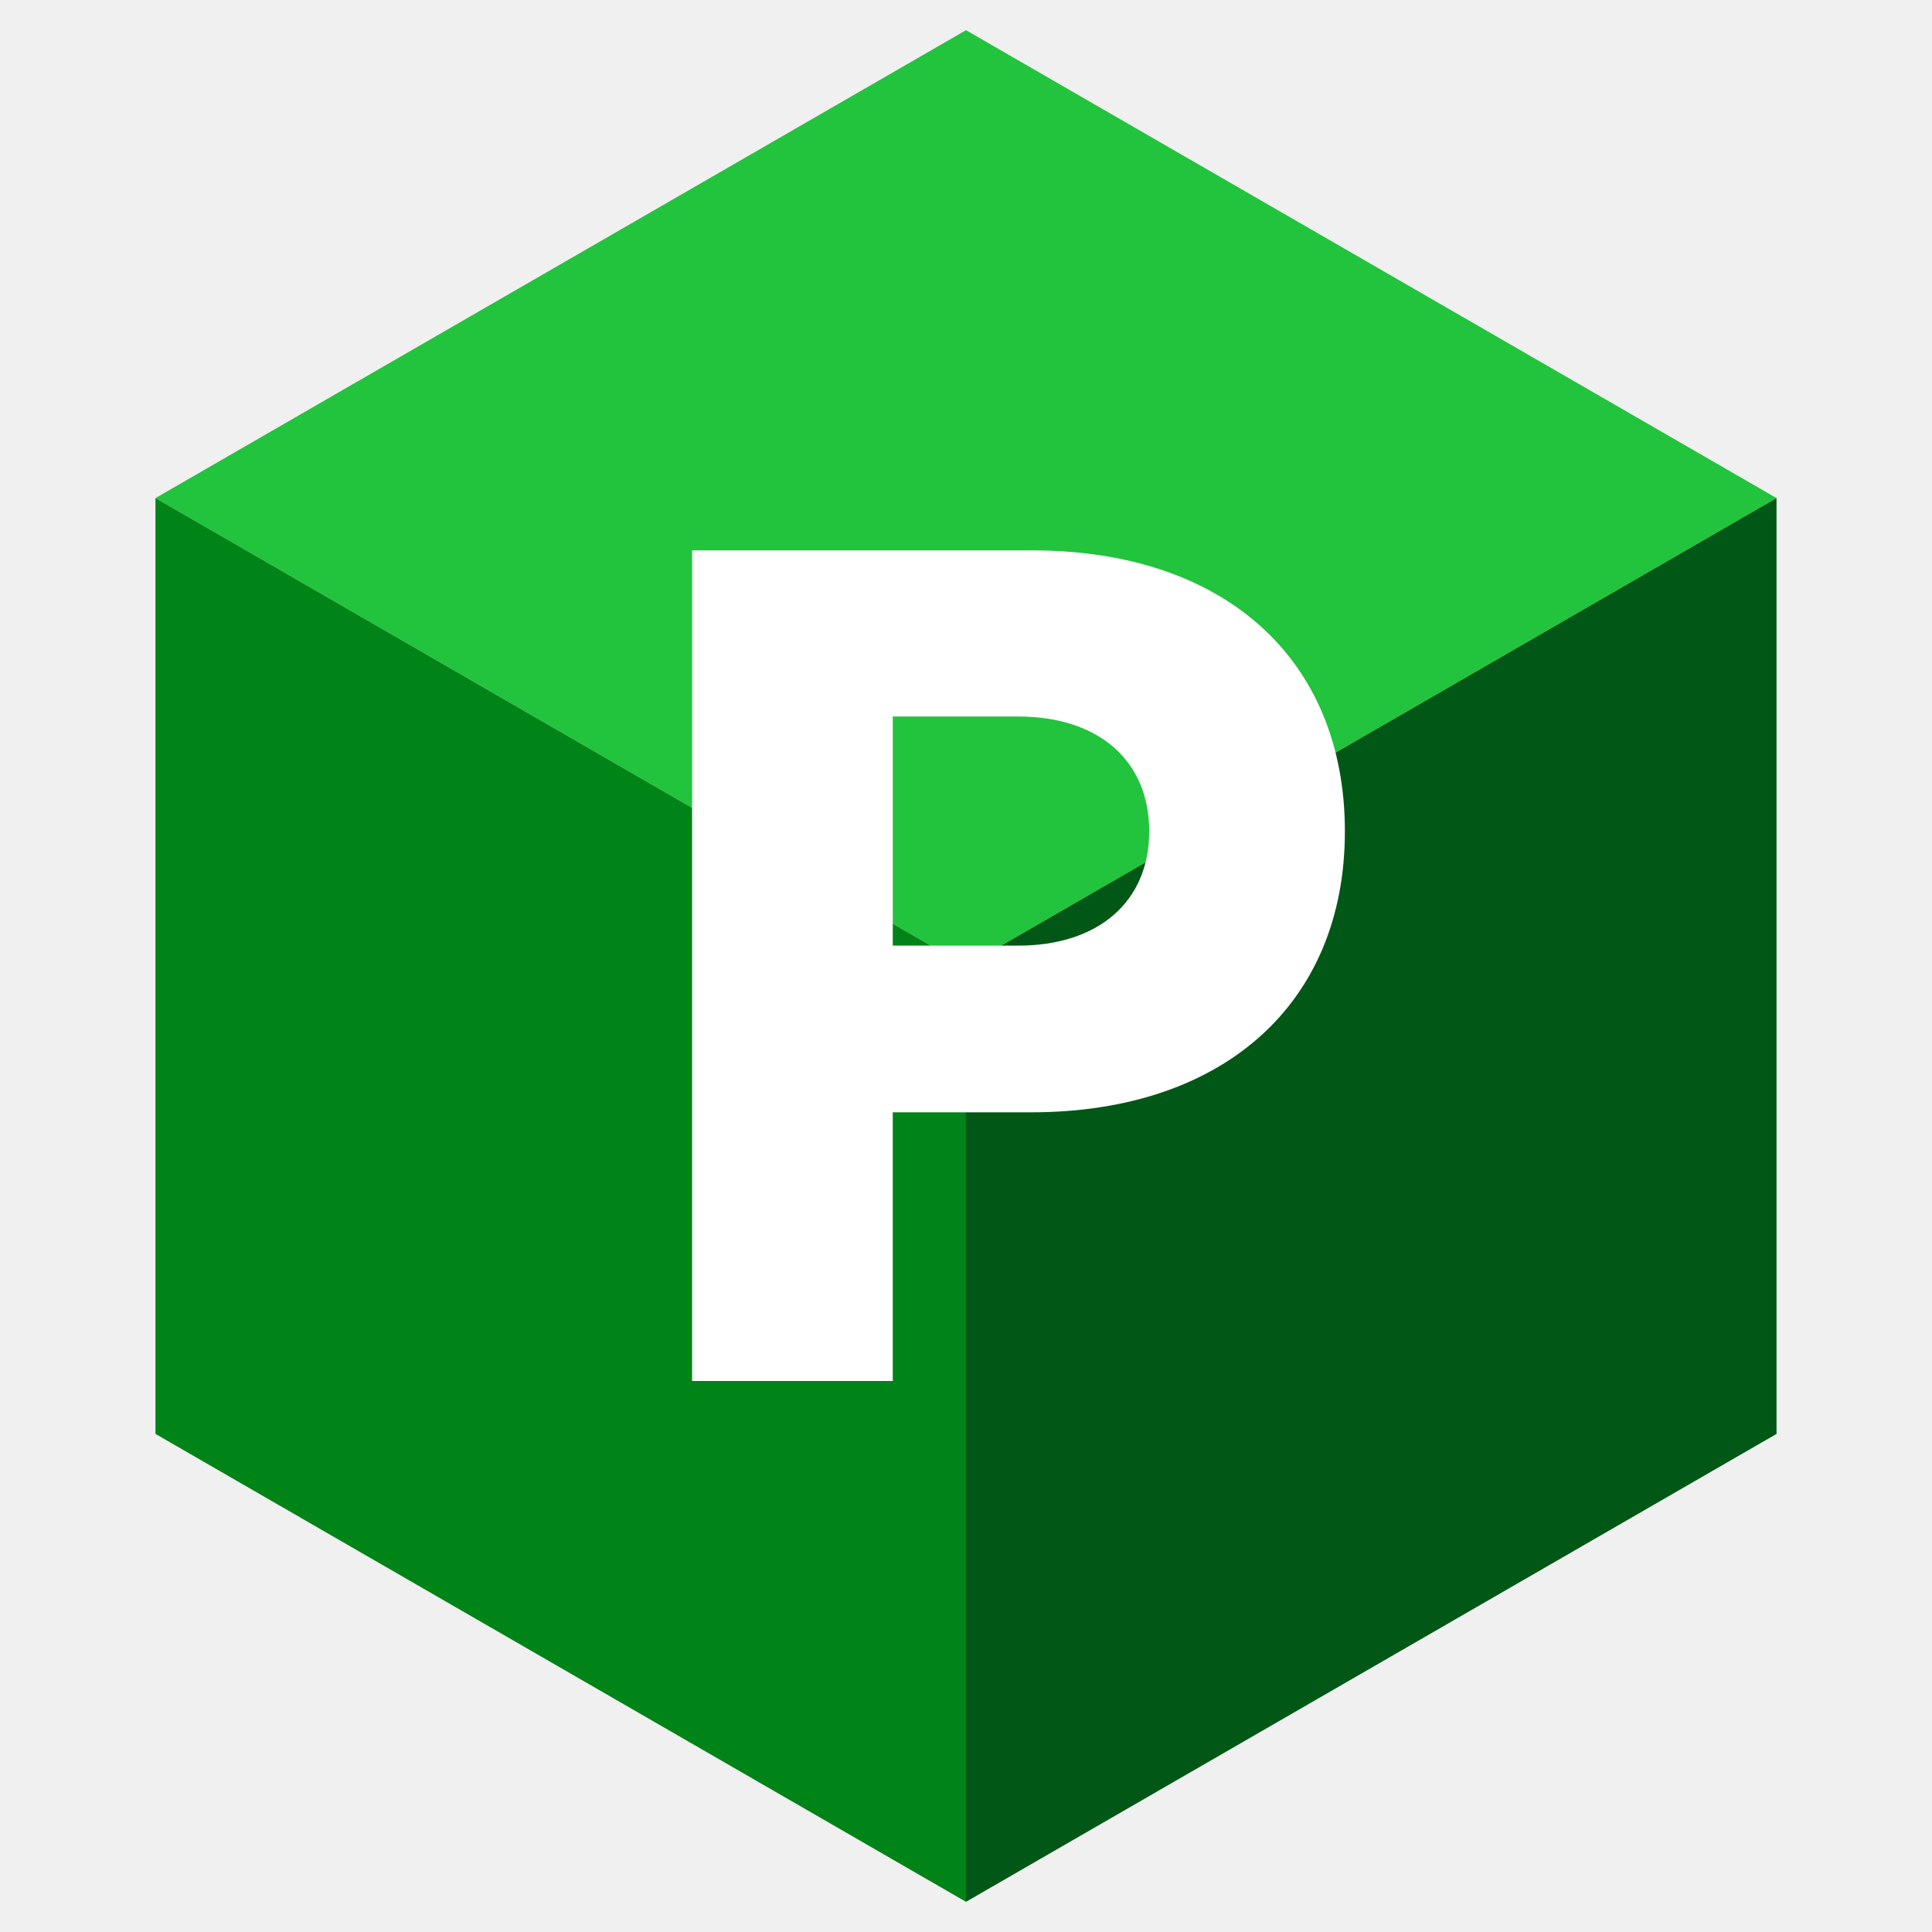
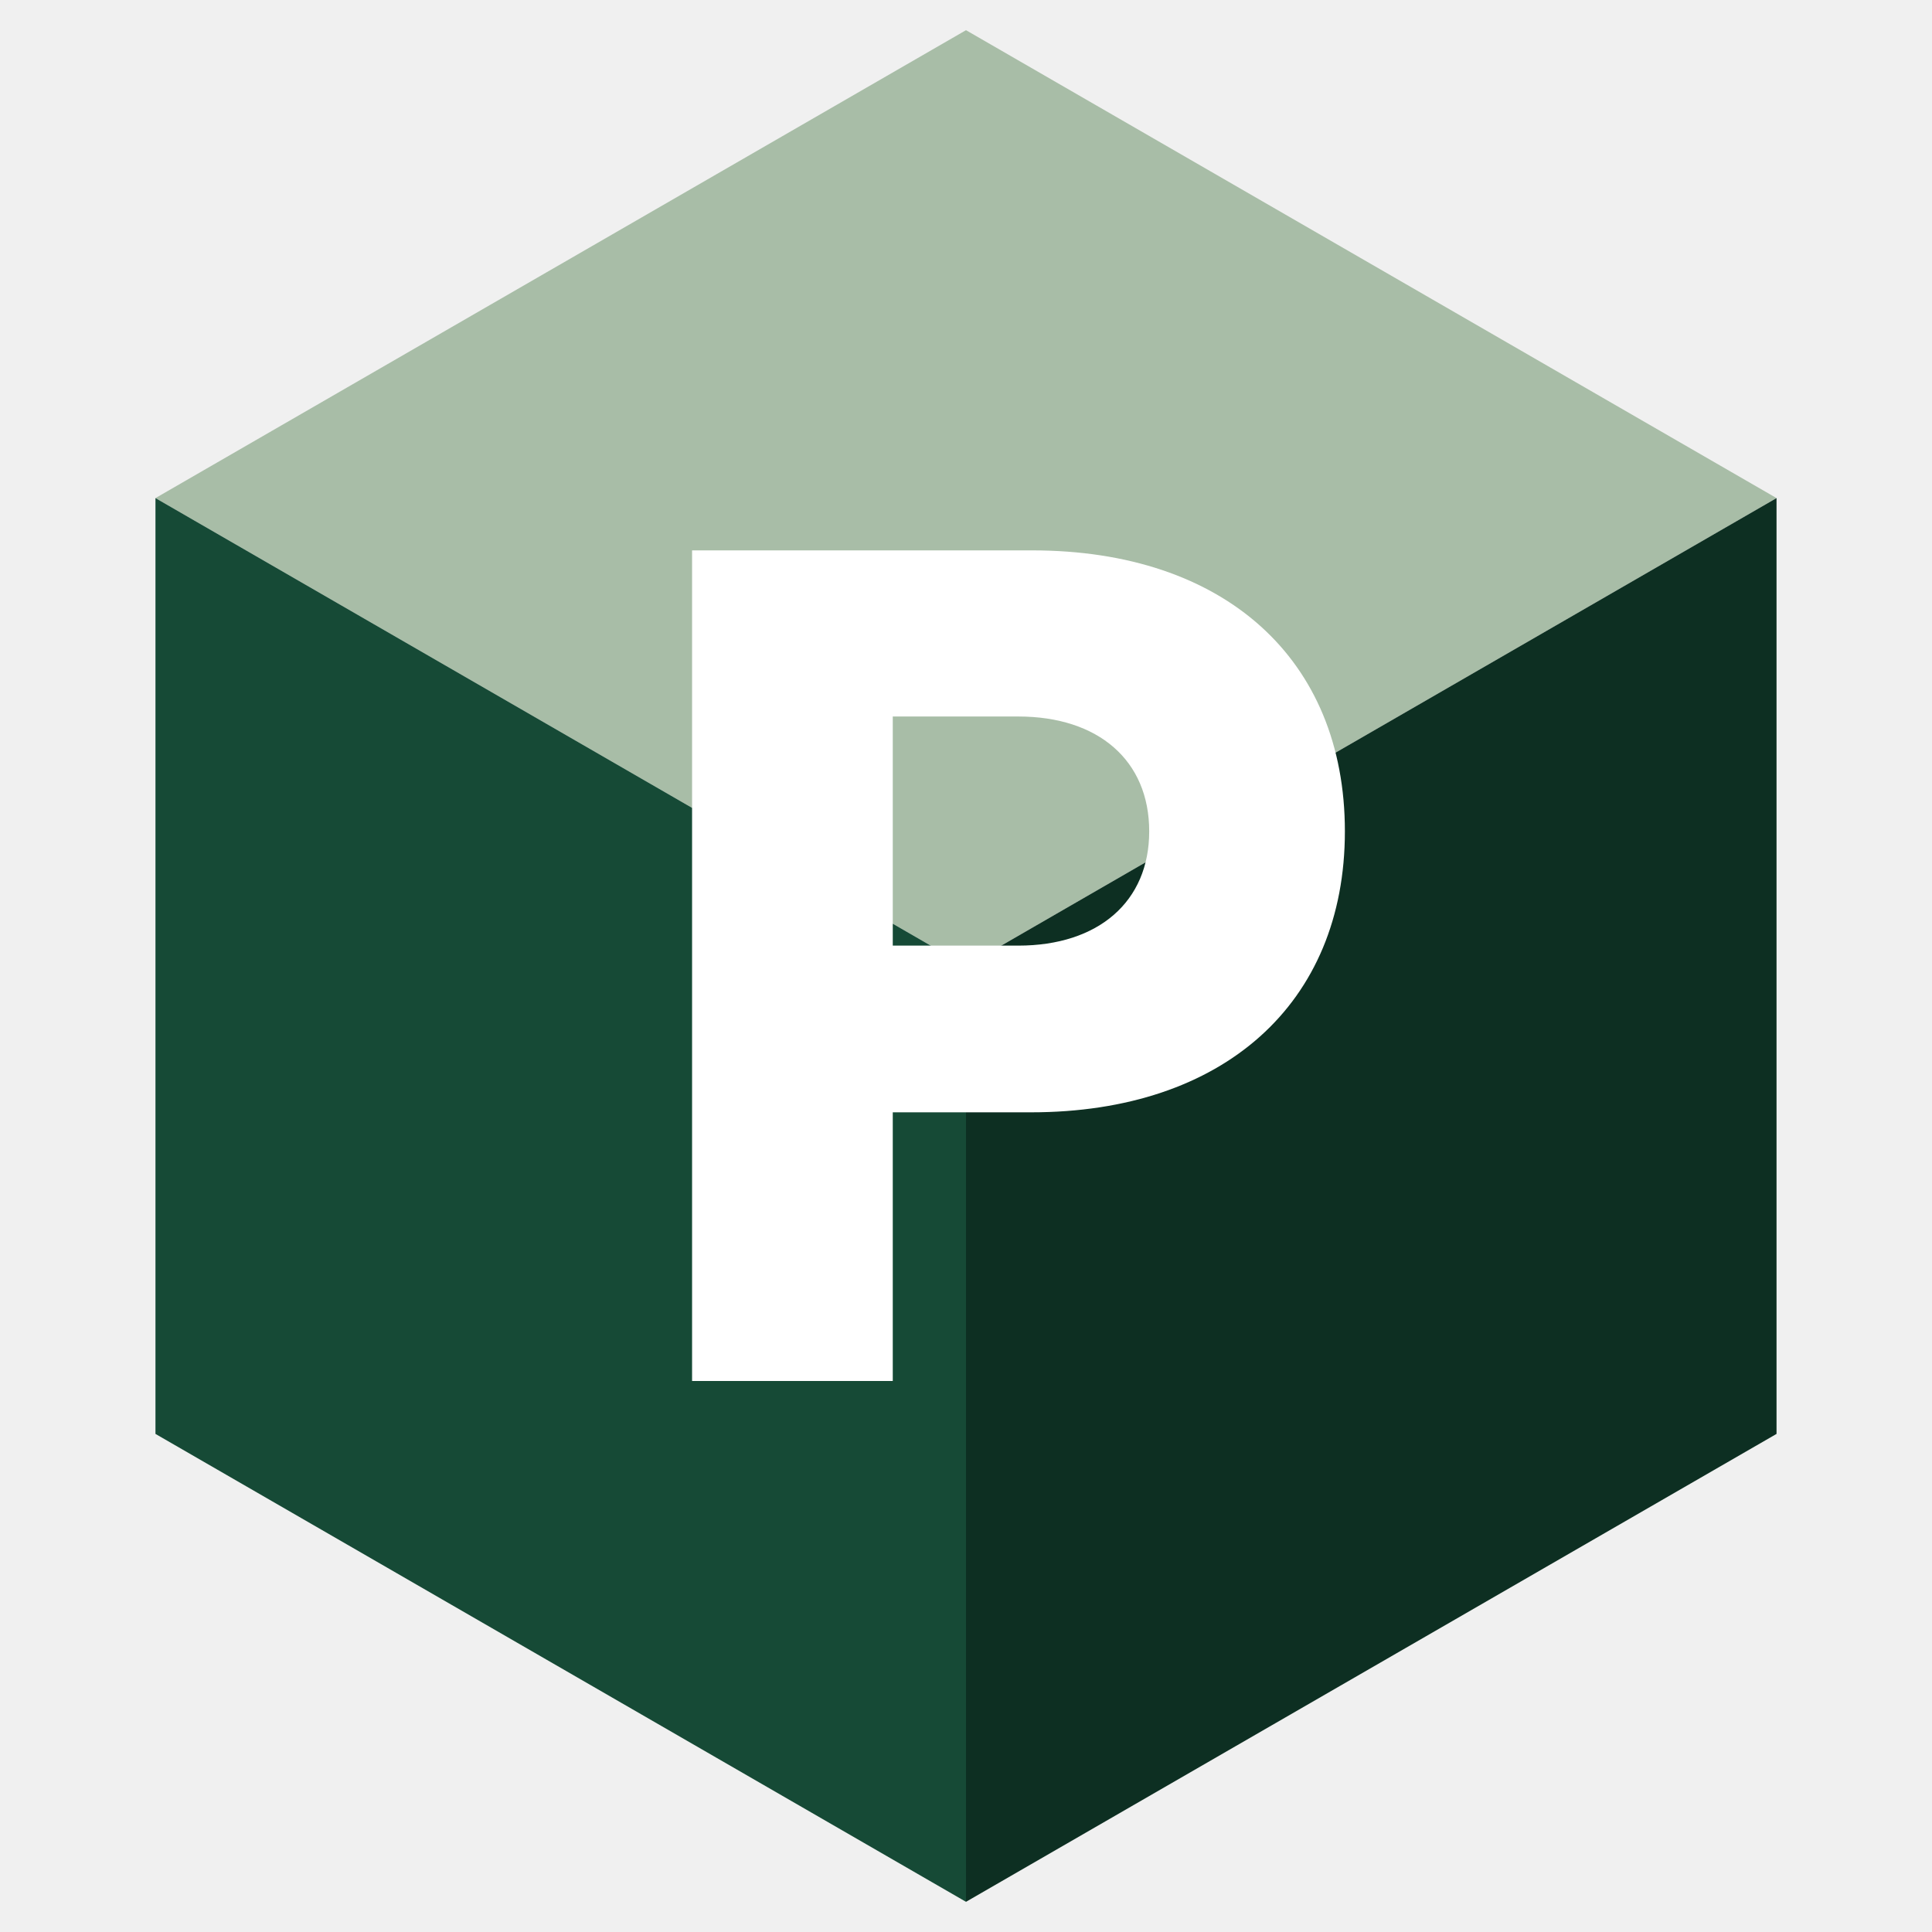
<svg xmlns="http://www.w3.org/2000/svg" viewBox="0 0 64 64" width="64" height="64" role="img" aria-label="Primstone">
-   <polygon points="5.15,16.50 32.00,1.00 58.85,16.50 32.00,32.00" fill="#22c33d" />
-   <polygon points="32.00,63.00 5.15,47.50 5.15,16.50 32.00,32.00" fill="#008317" />
-   <polygon points="58.85,16.50 58.85,47.50 32.00,63.00 32.00,32.00" fill="#005716" />
+   <polygon points="5.15,16.50 32.00,1.00 58.85,16.50 32.00,32.00" fill="#a8bda7" />
+   <polygon points="32.00,63.00 5.15,47.50 5.15,16.50 32.00,32.00" fill="#164a36" />
+   <polygon points="58.85,16.50 58.85,47.50 32.00,63.00 32.00,32.00" fill="#0d2f22" />
  <path d="M22.926 45.748H29.574V36.847H34.154C40.525 36.847 44.551 33.246 44.551 27.539C44.551 21.833 40.562 18.232 34.191 18.232H22.926ZM29.574 31.325V23.735H33.729C36.389 23.735 38.069 25.194 38.069 27.539C38.069 29.866 36.389 31.325 33.729 31.325Z" fill="#ffffff" />
</svg>
